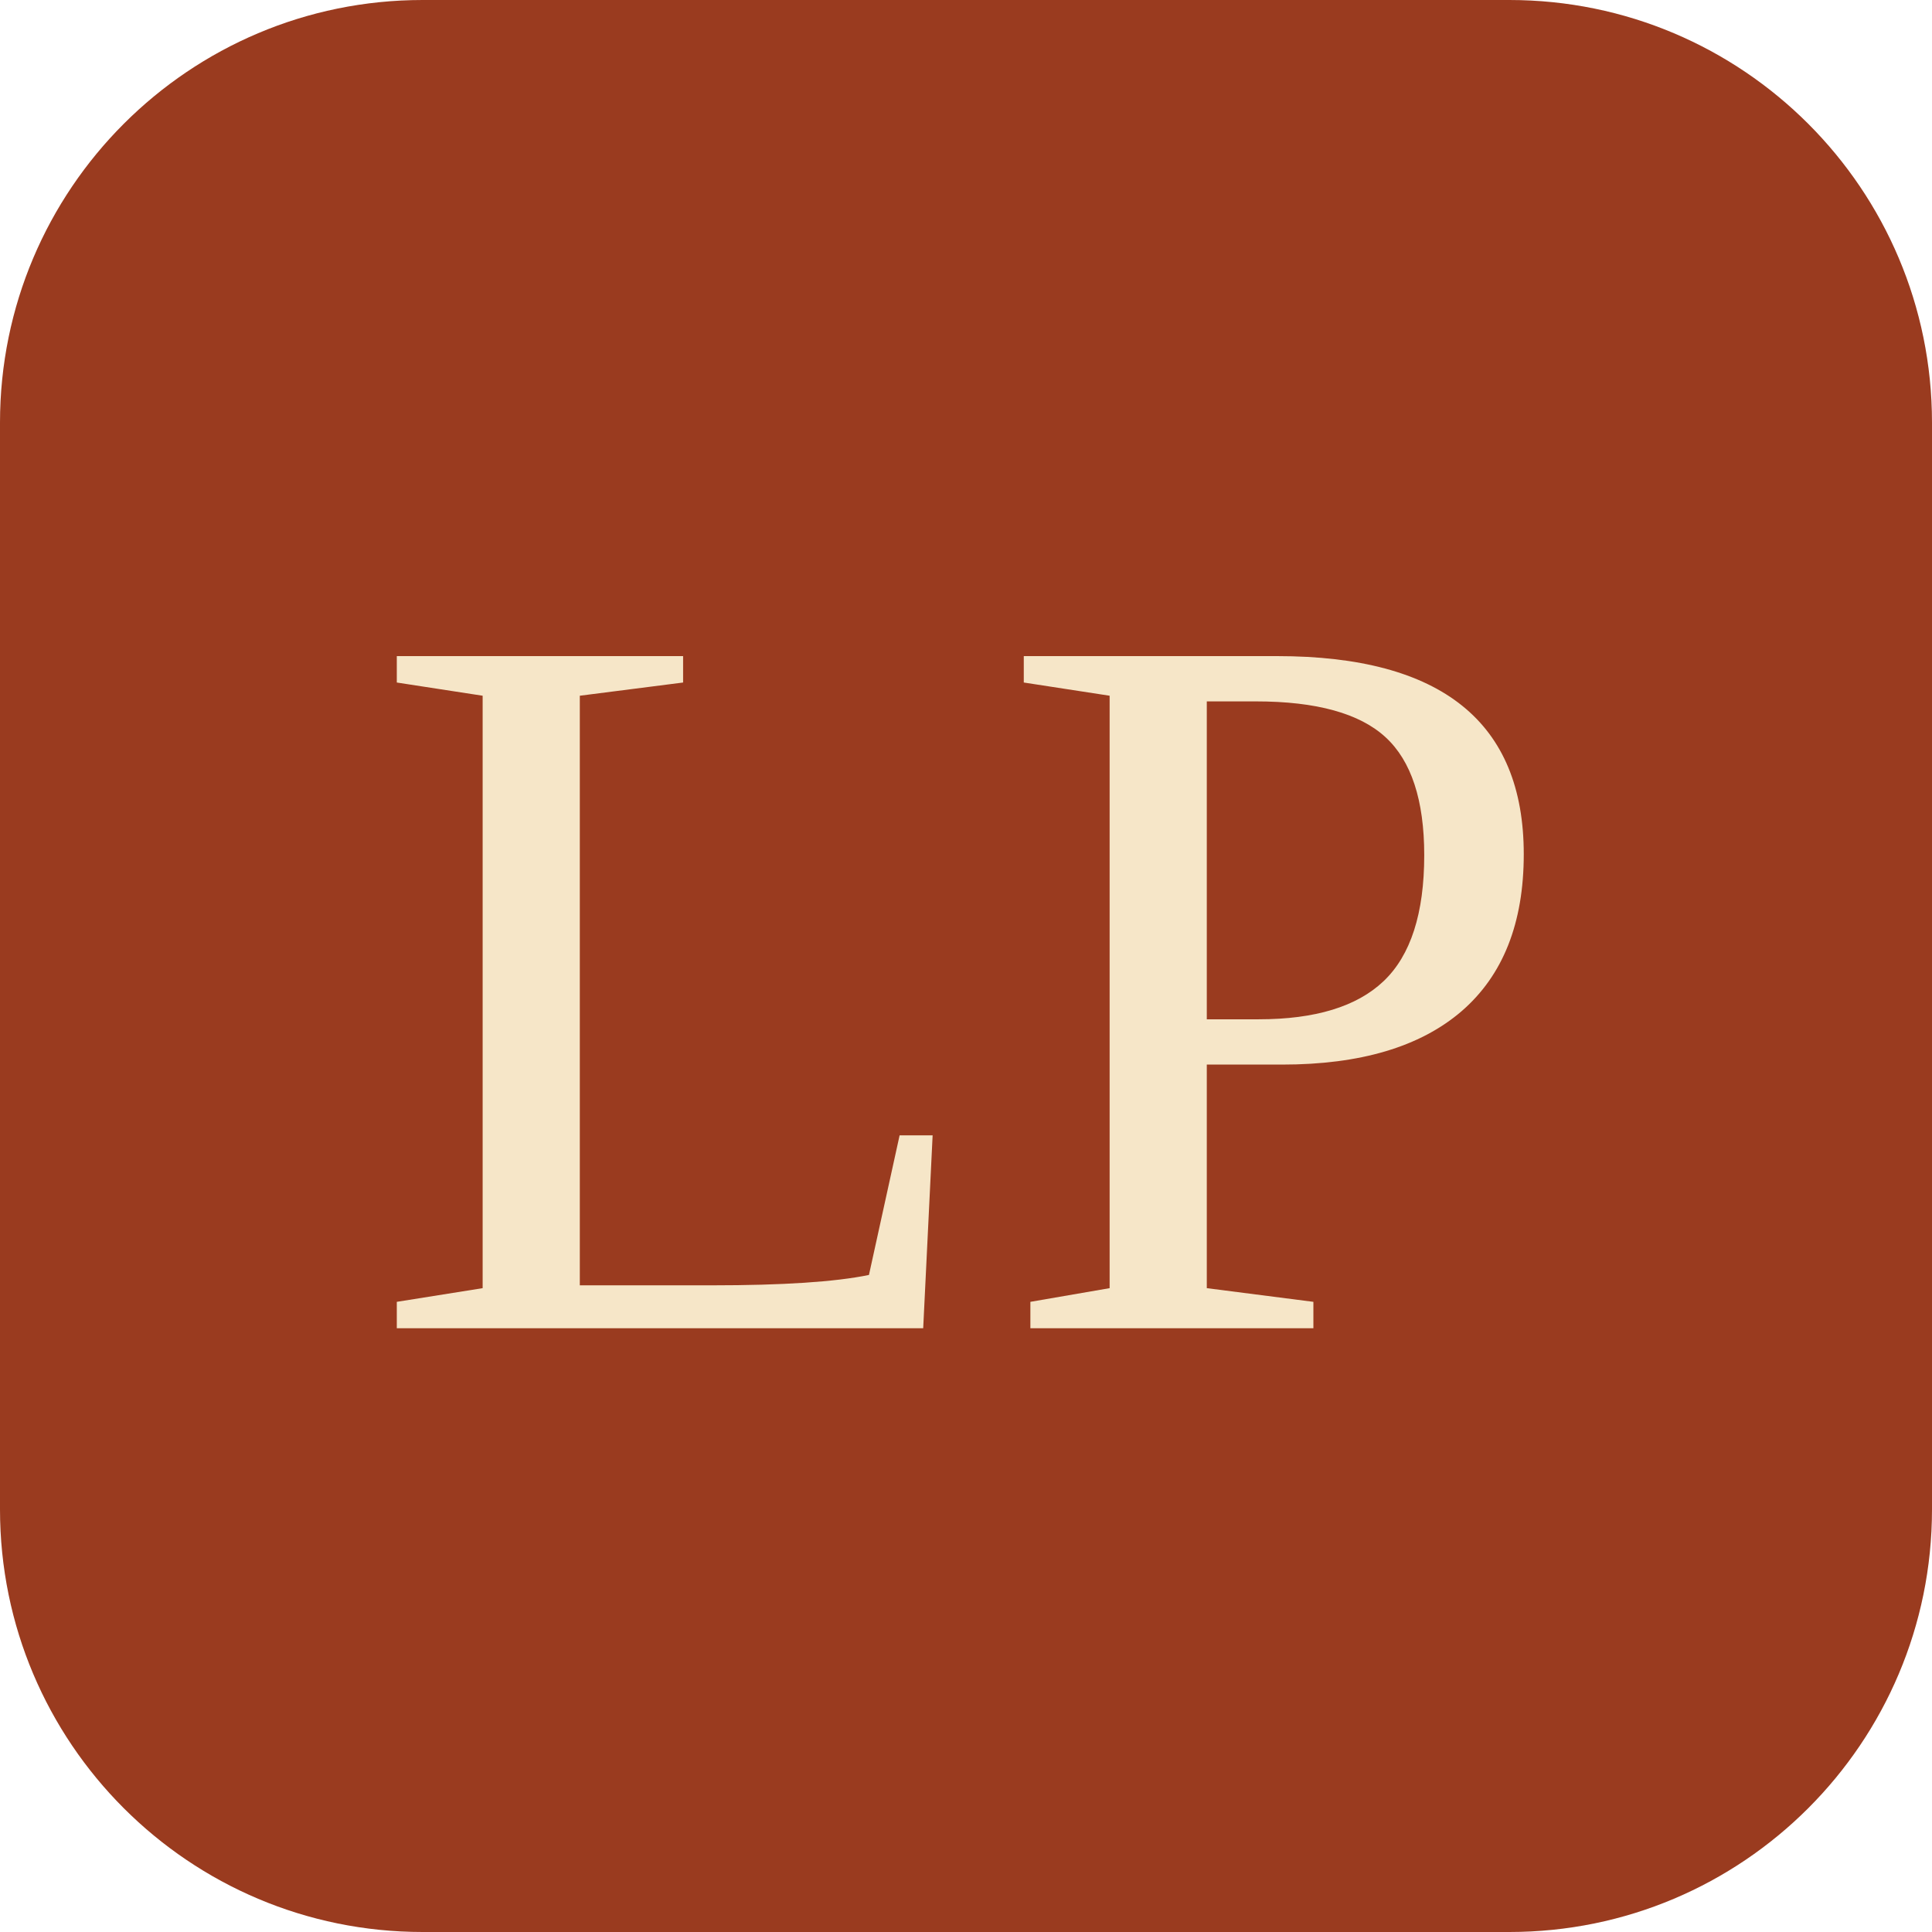
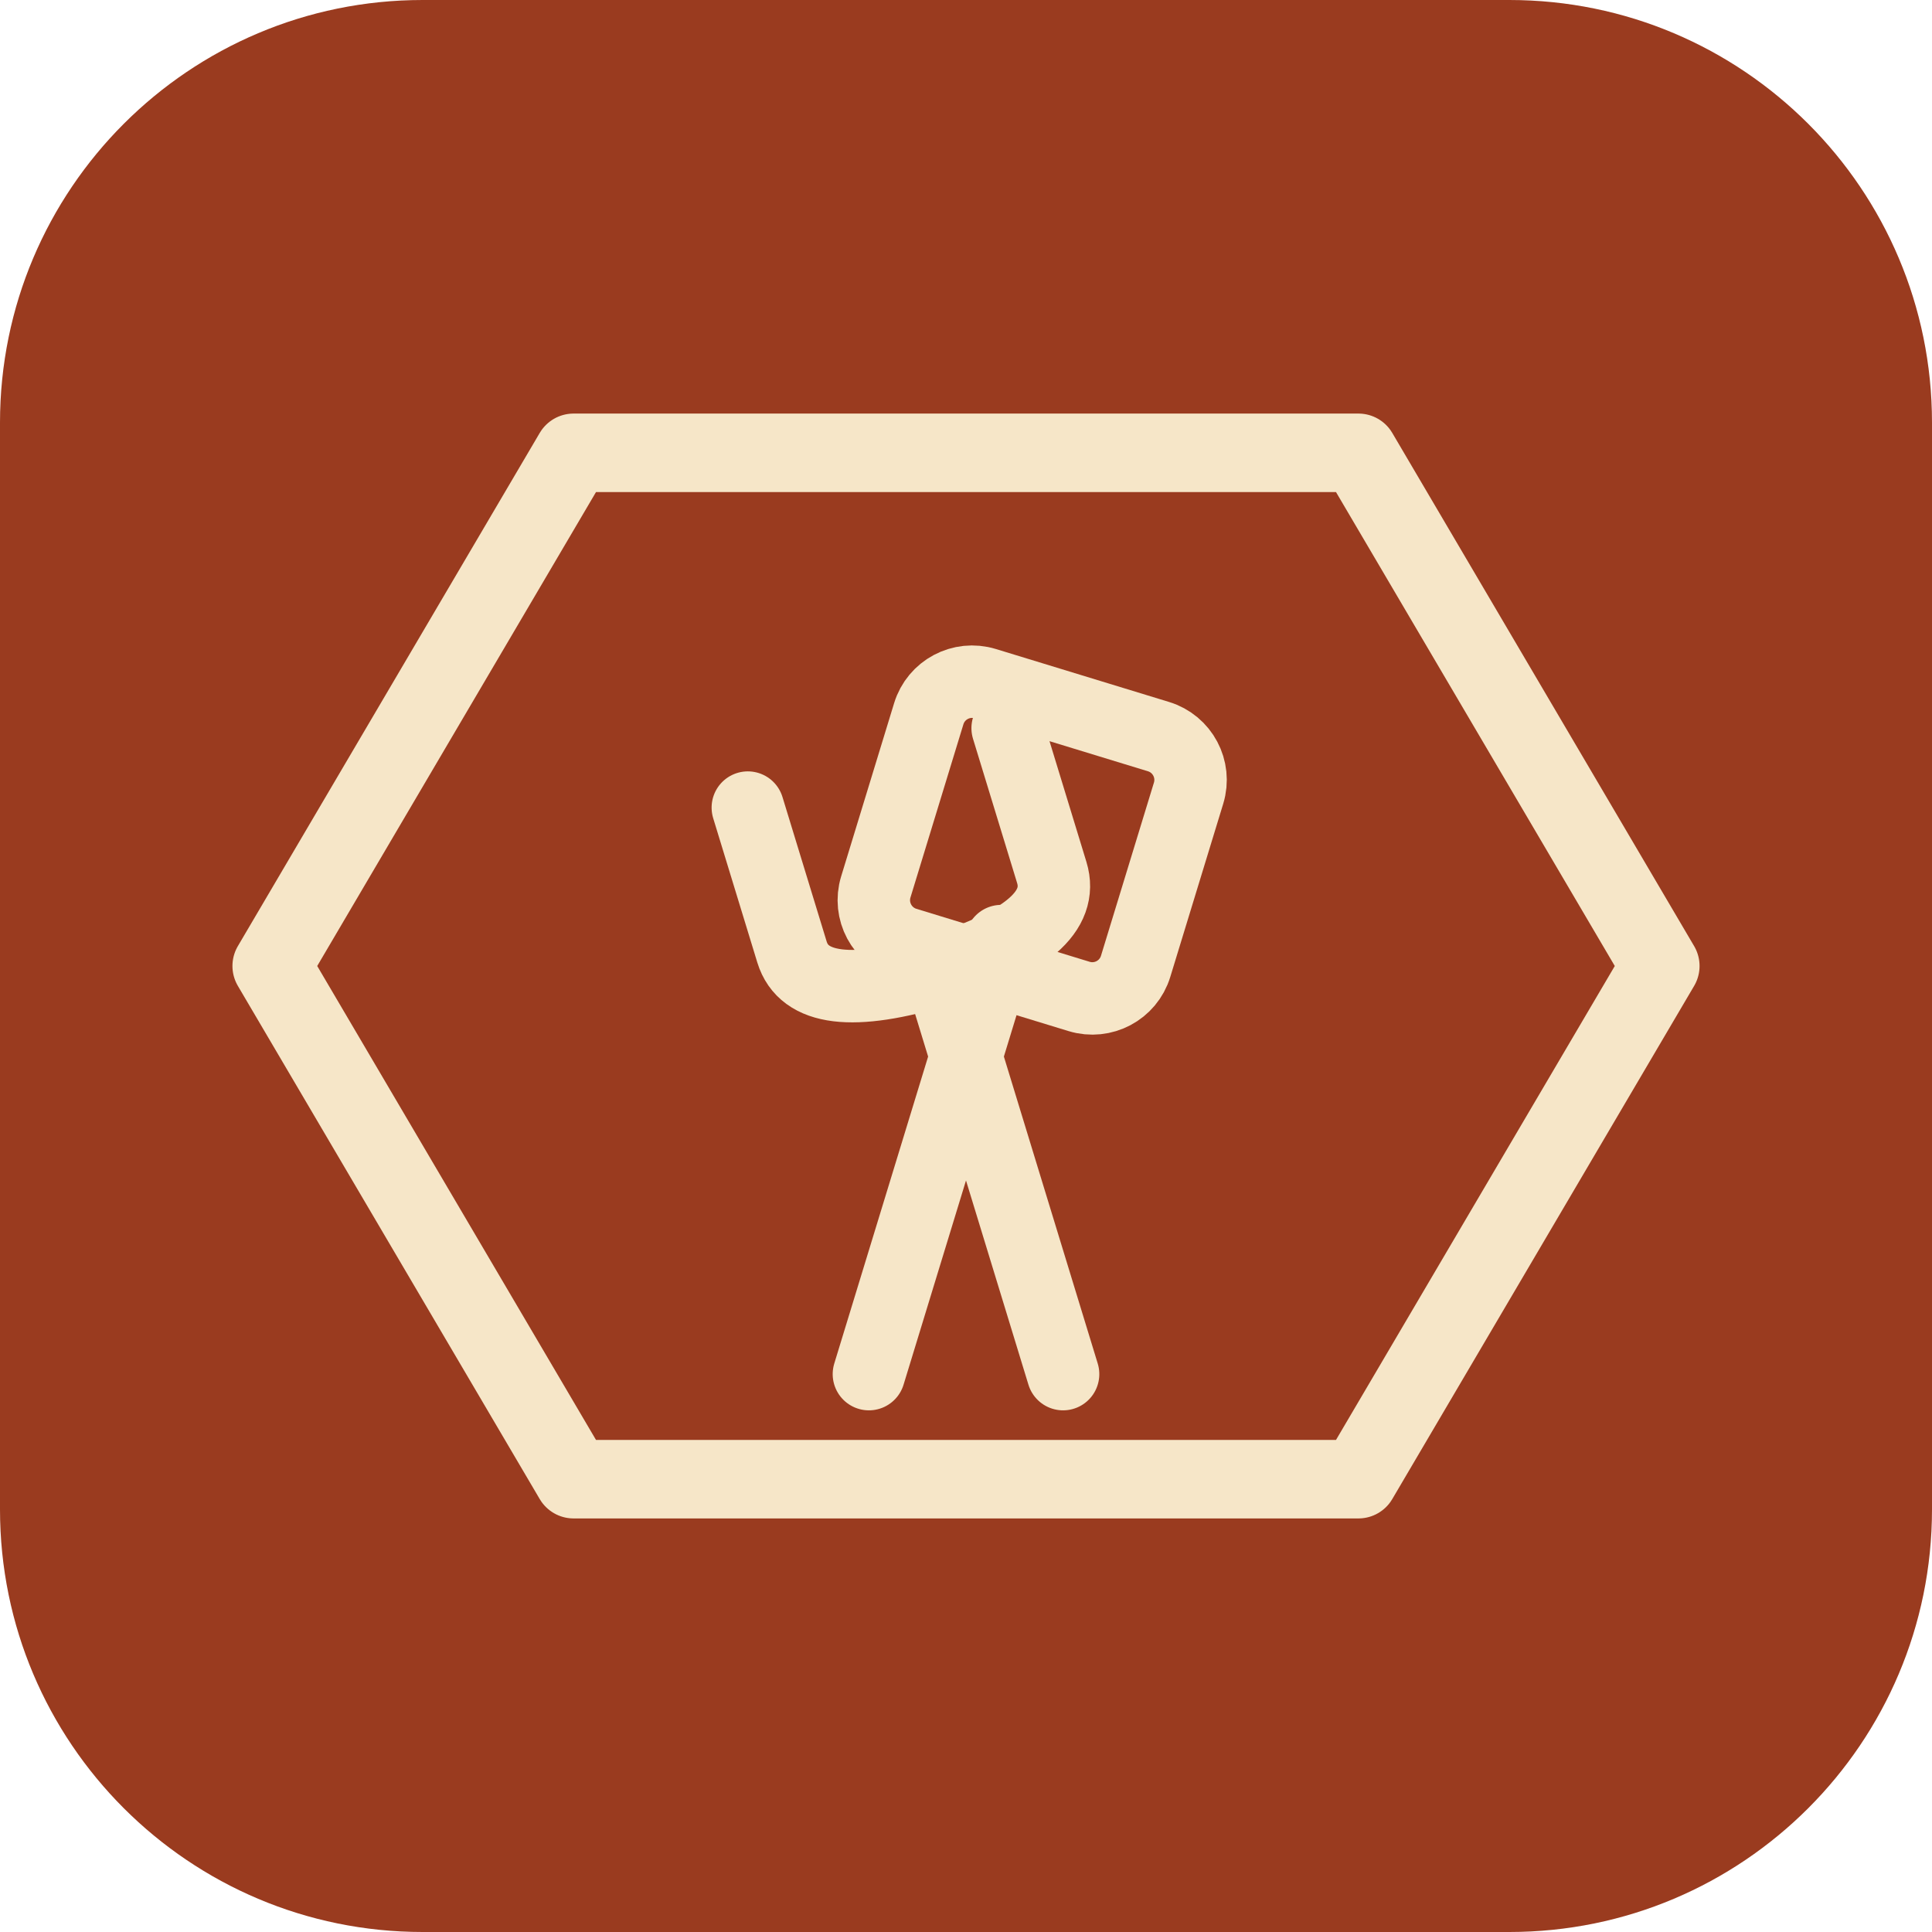
<svg xmlns="http://www.w3.org/2000/svg" viewBox="0 0 64 64">
  <rect width="64" height="64" rx="14" fill="#9a3b1f" />
-   <text x="32" y="44" font-family="Georgia, 'Times New Roman', serif" font-size="34" fill="#f6e6c8" text-anchor="middle" font-weight="400">LP</text>
+   <g fill="none" stroke="#f6e6c8" stroke-width="2.6" stroke-linejoin="round" stroke-linecap="round">
+     <path d="M9 32 L19 15 H45 L55 32 L45 49 H19 Z" />
+     <g stroke-width="2.4">
+       <g transform="rotate(17 32 35)">
+         <line x1="32" y1="46" x2="32" y2="31" />
+         <rect x="27.5" y="23" width="9" height="9" rx="1.5" />
+       </g>
+       <g transform="rotate(-17 32 35)">
+         <line x1="32" y1="46" x2="32" y2="32" />
+         <path d="M27.5 25 V30 Q27.5 32 32 32 Q36.5 32 36.5 30 V25" />
+       </g>
+     </g>
+   </g>
</svg>
